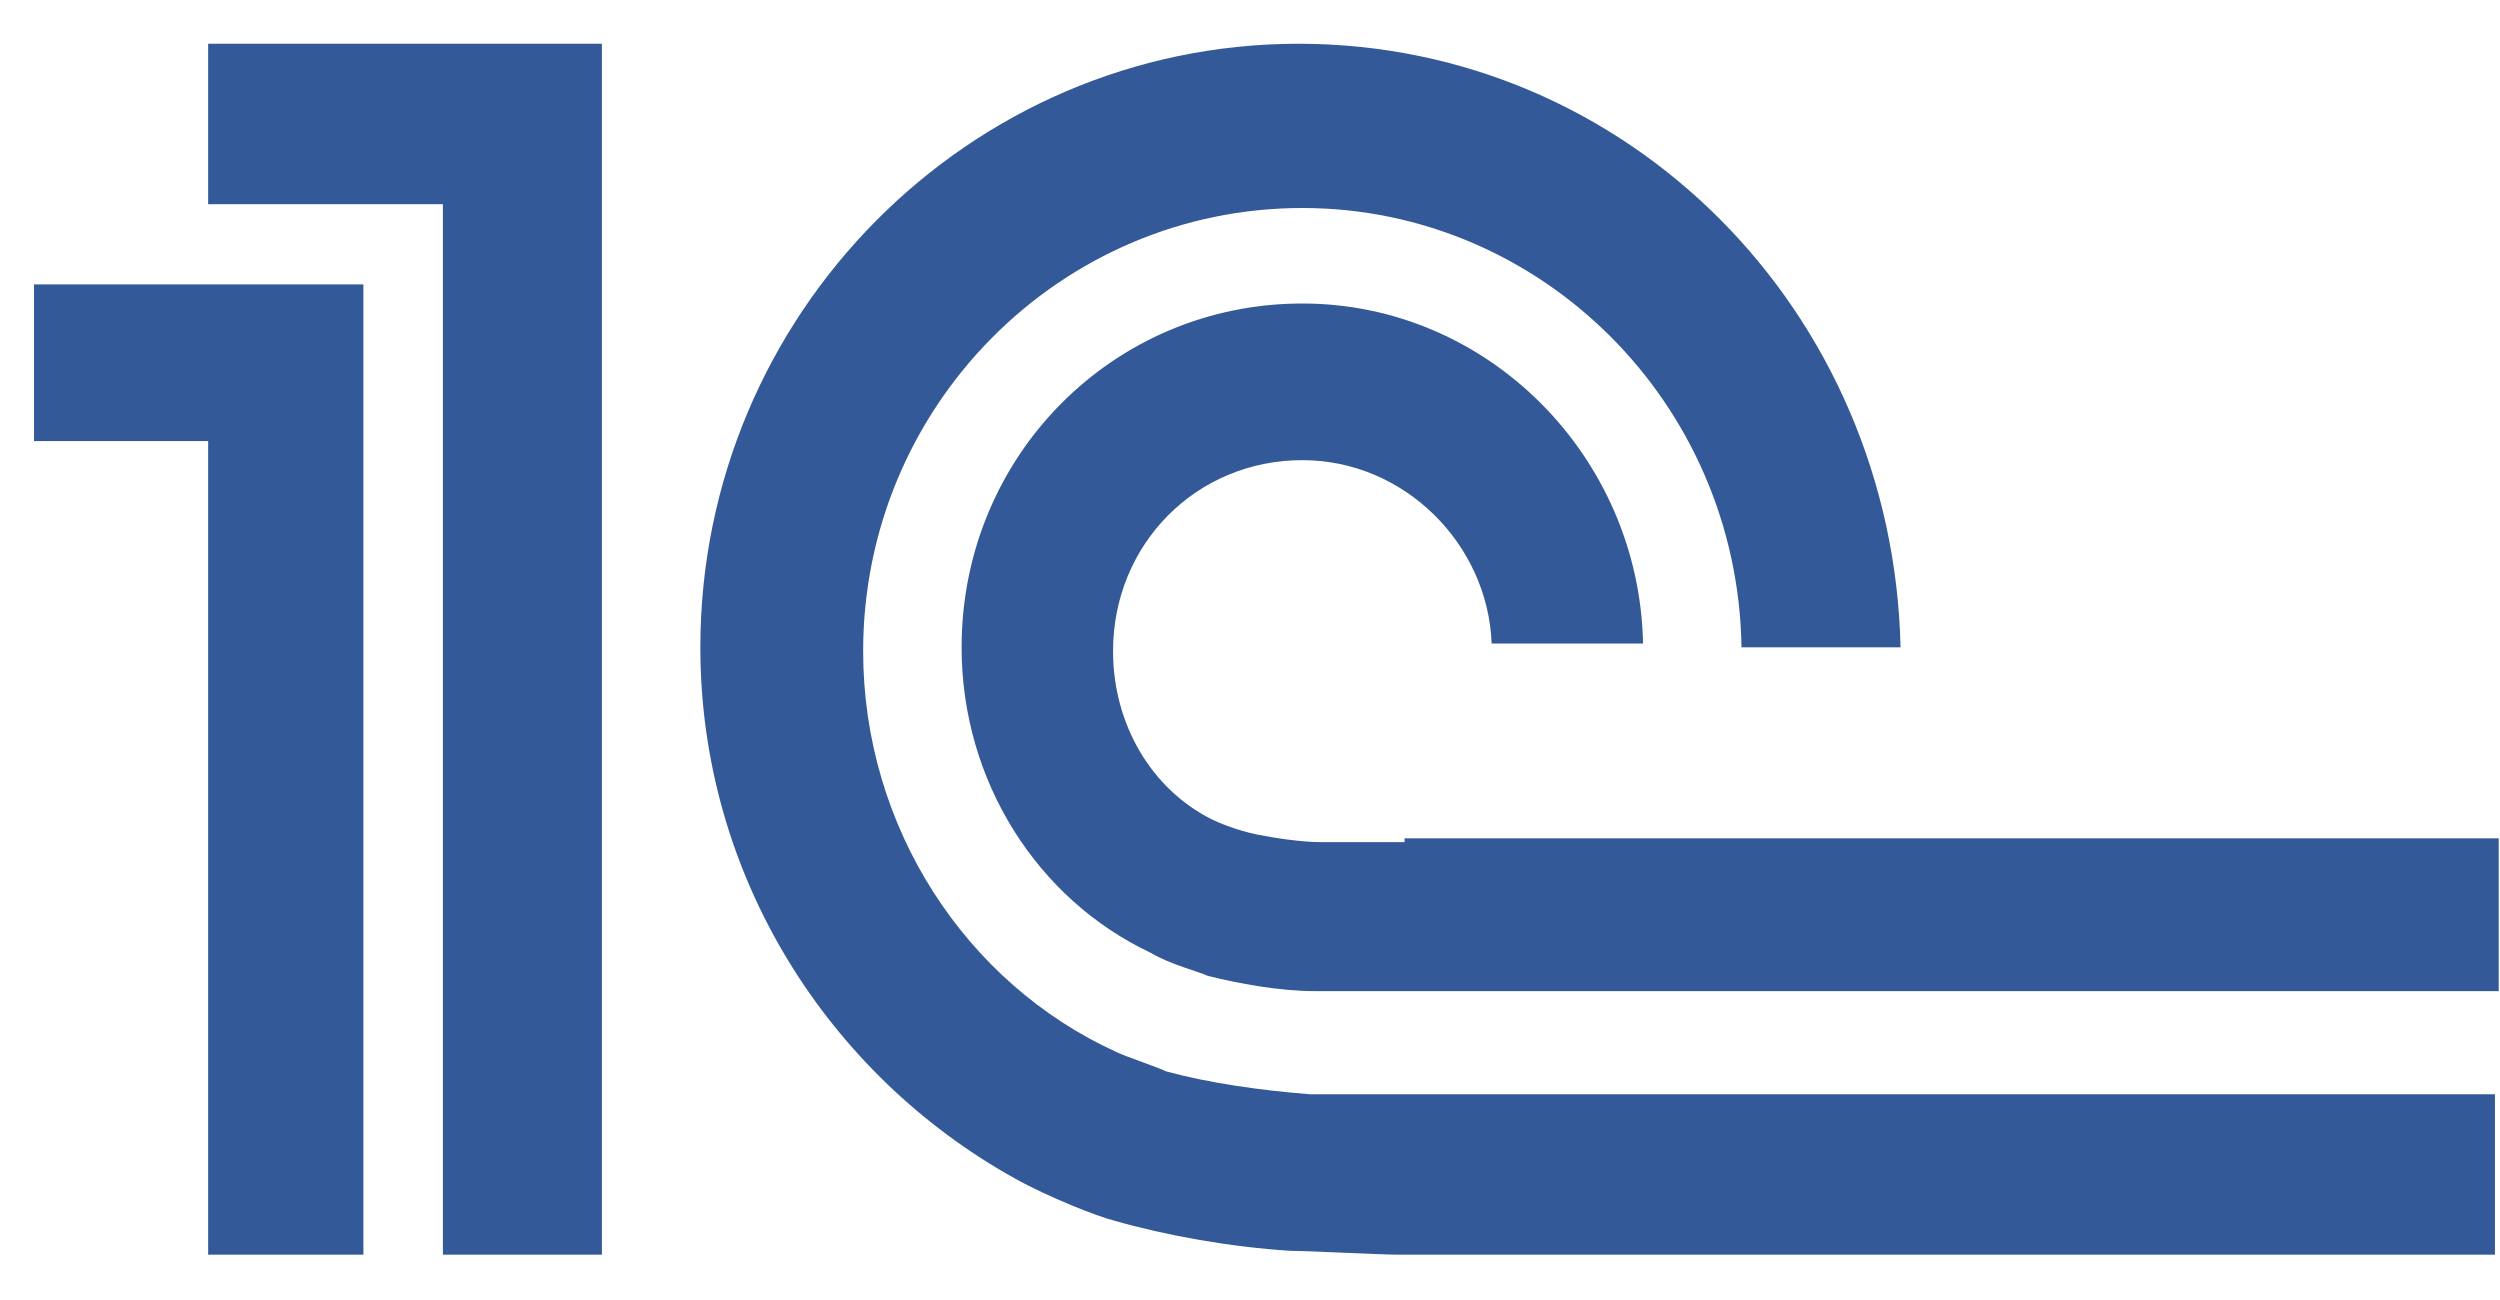
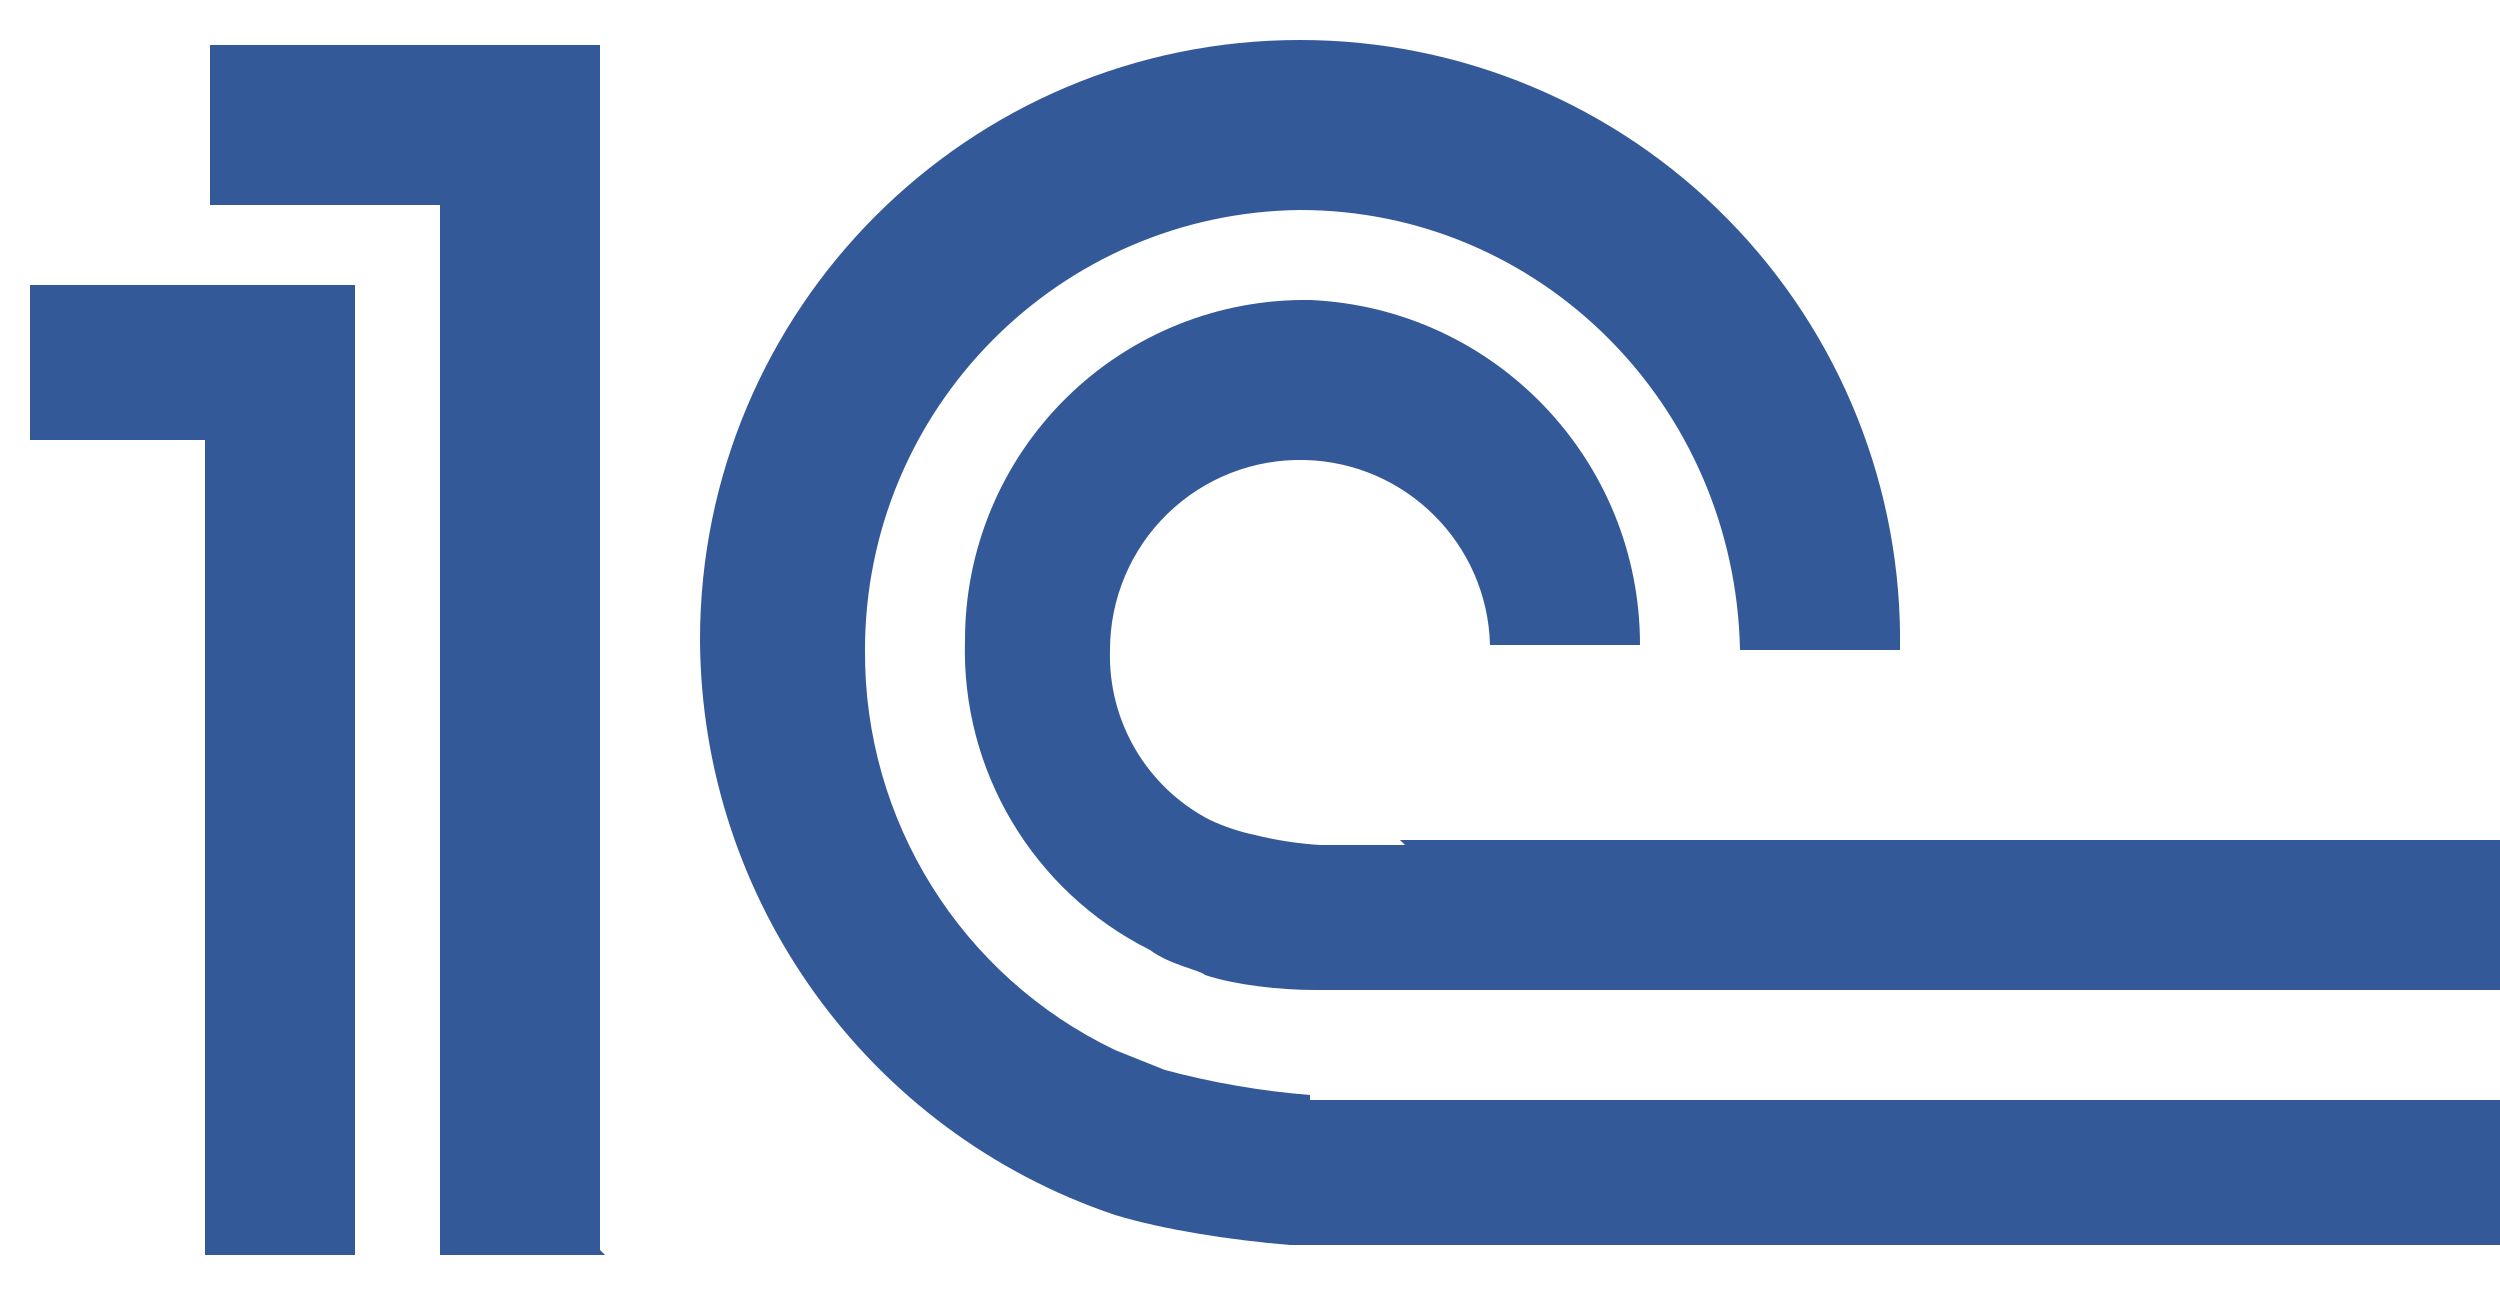
- <svg xmlns="http://www.w3.org/2000/svg" width="50" height="26" viewBox="0 0 50 26" fill="none">
-   <path fill-rule="evenodd" clip-rule="evenodd" d="M26.198 21.885C25.214 21.809 24.154 21.656 23.321 21.427C23.169 21.35 22.488 21.121 22.336 21.044C19.307 19.669 17.263 16.537 17.263 13.023C17.263 8.133 21.201 4.16 26.047 4.16C30.817 4.16 34.755 8.057 34.83 12.946H38.011C37.859 6.223 32.559 0.875 25.971 0.875C19.383 0.875 14.007 6.299 14.007 12.946C14.007 17.53 16.581 21.503 20.292 23.566C20.973 23.948 21.958 24.33 22.261 24.406C23.321 24.712 24.608 24.941 25.819 25.017C26.198 25.017 27.561 25.094 28.015 25.094H49.899V21.885H28.091C27.788 21.885 26.501 21.885 26.198 21.885ZM28.091 16.843C27.864 16.843 26.652 16.843 26.425 16.843C26.047 16.843 25.517 16.766 25.138 16.69C24.759 16.613 24.381 16.46 24.229 16.384C23.018 15.773 22.261 14.474 22.261 13.023C22.261 10.883 23.926 9.203 26.047 9.203C28.091 9.203 29.757 10.883 29.833 12.87H32.861C32.786 9.126 29.757 6.07 26.047 6.07C22.261 6.07 19.232 9.126 19.232 12.946C19.232 15.62 20.746 17.989 23.018 19.058C23.396 19.287 24.002 19.44 24.154 19.517C24.759 19.669 25.592 19.822 26.274 19.822C26.501 19.822 27.788 19.822 28.015 19.822H49.974V16.766H28.091V16.843ZM12.038 25.094H8.858V4.084H4.163V0.875H12.038V25.094ZM0.68 5.688V8.821H4.163V25.094H7.268V5.688H0.68Z" fill="#335999" />
+ <svg xmlns="http://www.w3.org/2000/svg" fill="none" viewBox="0 0 50 26">
+   <path fill="#335999" fill-rule="evenodd" d="M26.2 21.9a16.2 16.2 0 0 1-2.9-.5l-1-.4a8.8 8.8 0 0 1-5-8A8.8 8.8 0 0 1 26 4.2c4.8 0 8.7 3.9 8.8 8.8H38A12 12 0 0 0 26 .8a12 12 0 0 0-12 12 12.2 12.2 0 0 0 8.3 11.5c1 .3 2.3.5 3.5.6H50V22H26.2Zm1.9-5h-1.7a7.3 7.3 0 0 1-1.3-.2 4.1 4.1 0 0 1-.9-.3 3.7 3.7 0 0 1-2-3.4 3.8 3.8 0 0 1 3.9-3.8 3.8 3.8 0 0 1 3.7 3.7h3A6.9 6.9 0 0 0 26.2 6a6.8 6.8 0 0 0-6.9 6.8A6.7 6.7 0 0 0 23 19c.4.3 1 .4 1.1.5.6.2 1.5.3 2.2.3H50v-3H28Zm-16 8.2H8.8v-21H4.2V.9H12V25ZM.6 5.7v3.1h3.5v16.3h3V5.7H.8Z" clip-rule="evenodd" />
</svg>
